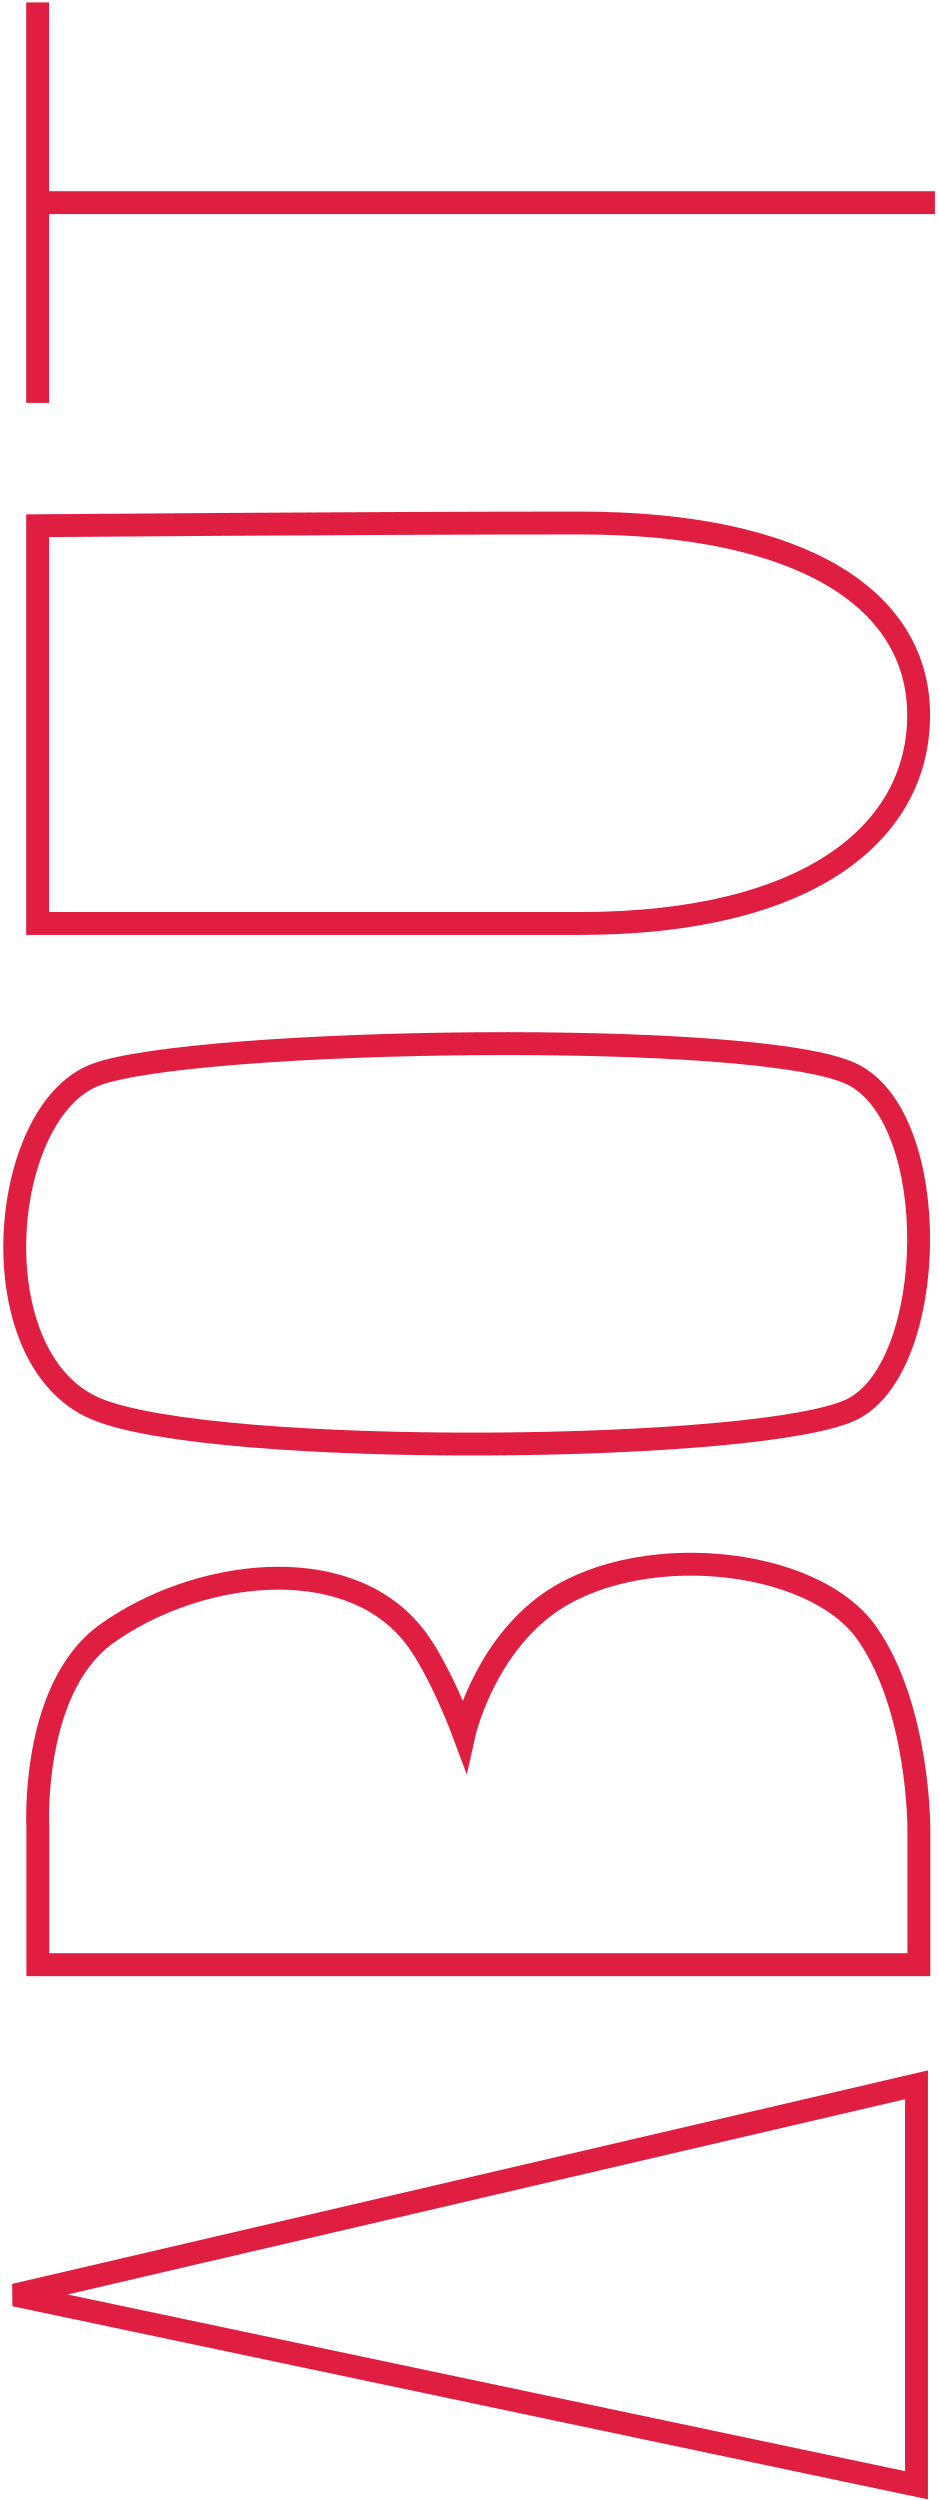
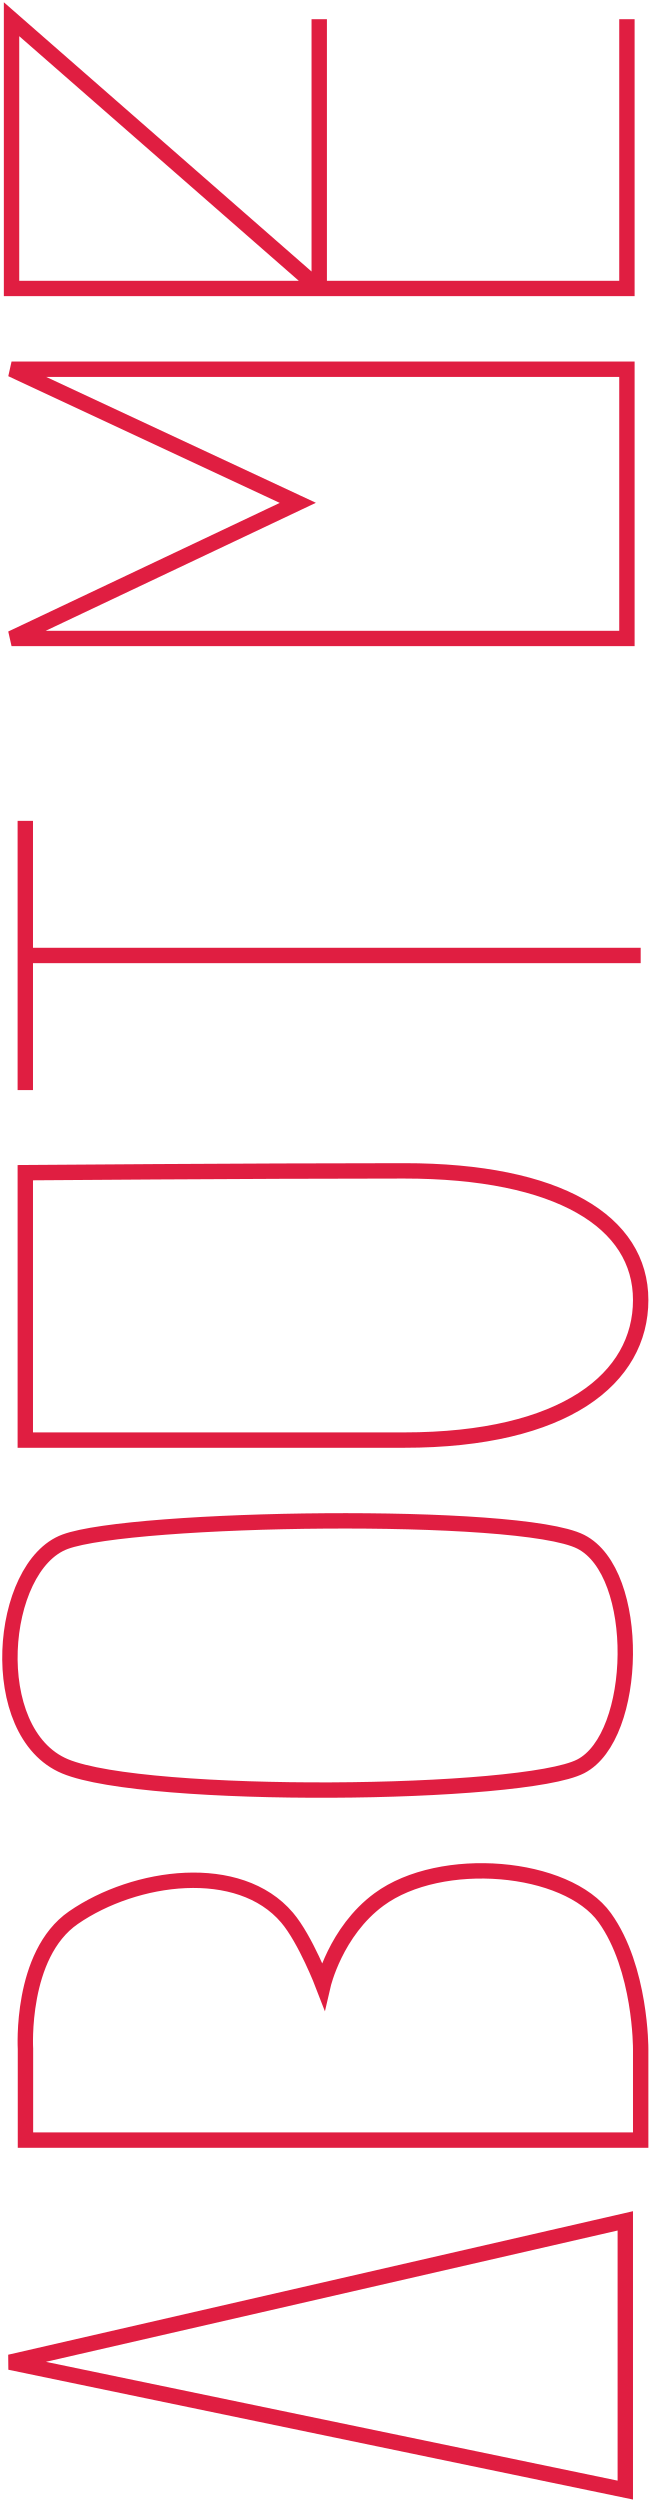
- <svg xmlns="http://www.w3.org/2000/svg" width="164" height="437" viewBox="0 0 164 437" fill="none">
-   <path d="M163.423 35.423L6.577 35.423M6.577 35.423L6.577 70.423M6.577 35.423L6.577 0.423" stroke="#E01E41" stroke-width="4" />
-   <path d="M101.346 161.423C60.962 161.423 6.577 161.423 6.577 161.423L6.577 91.895C6.577 91.895 62.577 91.423 101.346 91.423C140.116 91.423 160.577 104.666 160.577 125.004C160.577 145.341 141.731 161.423 101.346 161.423Z" stroke="#E01E41" stroke-width="4" />
-   <path d="M149.131 246.25C134.322 253.969 37.389 254.976 16.745 246.25C-3.898 237.524 -0.308 194.23 16.745 187.853C33.798 181.476 133.425 179.798 149.131 187.853C164.838 195.908 163.941 238.531 149.131 246.25Z" stroke="#E01E41" stroke-width="4" />
-   <path d="M6.618 343.423H160.618V319.725C160.618 319.725 160.721 298.77 151.618 285.6C142.118 271.855 110.618 269.011 95.118 280.86C84.22 289.191 81.118 303.136 81.118 303.136C81.118 303.136 76.71 291.222 72.118 285.6C60.118 270.907 34.118 274.468 18.618 285.6C5.228 295.216 6.618 319.725 6.618 319.725L6.618 343.423Z" stroke="#E01E41" stroke-width="4" />
-   <path d="M160.203 434.423L2.577 401.173L160.203 364.423V434.423Z" stroke="#E01E41" stroke-width="4" />
+ <svg xmlns="http://www.w3.org/2000/svg" width="169" height="650" viewBox="0 0 169 650" fill="none">
+   <path d="M166.577 248.423H6.577M6.577 248.423L6.577 283.423M6.577 248.423L6.577 213.423" stroke="#E01E41" stroke-width="4" />
+   <path d="M105.038 374.423C63.08 374.423 6.577 374.423 6.577 374.423L6.577 304.895C6.577 304.895 64.759 304.423 105.038 304.423C145.318 304.423 166.577 317.666 166.577 338.004C166.577 358.341 146.996 374.423 105.038 374.423Z" stroke="#E01E41" stroke-width="4" />
+   <path d="M150.986 459.25C135.989 466.969 37.829 467.976 16.924 459.25C-3.98 450.524 -0.345 407.23 16.924 400.853C34.193 394.476 135.081 392.798 150.986 400.853C166.891 408.908 165.983 451.531 150.986 459.25Z" stroke="#E01E41" stroke-width="4" />
+   <path d="M6.62 556.423H166.577V532.725C166.577 532.725 166.684 511.77 157.229 498.6C147.361 484.855 114.643 482.011 98.543 493.86C87.224 502.191 84.001 516.136 84.001 516.136C84.001 516.136 79.423 504.222 74.653 498.6C62.189 483.907 35.183 487.468 19.084 498.6C5.175 508.216 6.62 532.725 6.62 532.725L6.62 556.423Z" stroke="#E01E41" stroke-width="4" />
+   <path d="M162.577 647.423L2.577 614.173L162.577 577.423V647.423Z" stroke="#E01E41" stroke-width="4" />
+   <path d="M3 96L163 96L163 166L3 166L77.43 130.741L3 96Z" stroke="#E01E41" stroke-width="4" />
+   <path d="M163 5V75L83 75M83 75H3L3 5L83 75ZM83 75V5" stroke="#E01E41" stroke-width="4" />
</svg>
